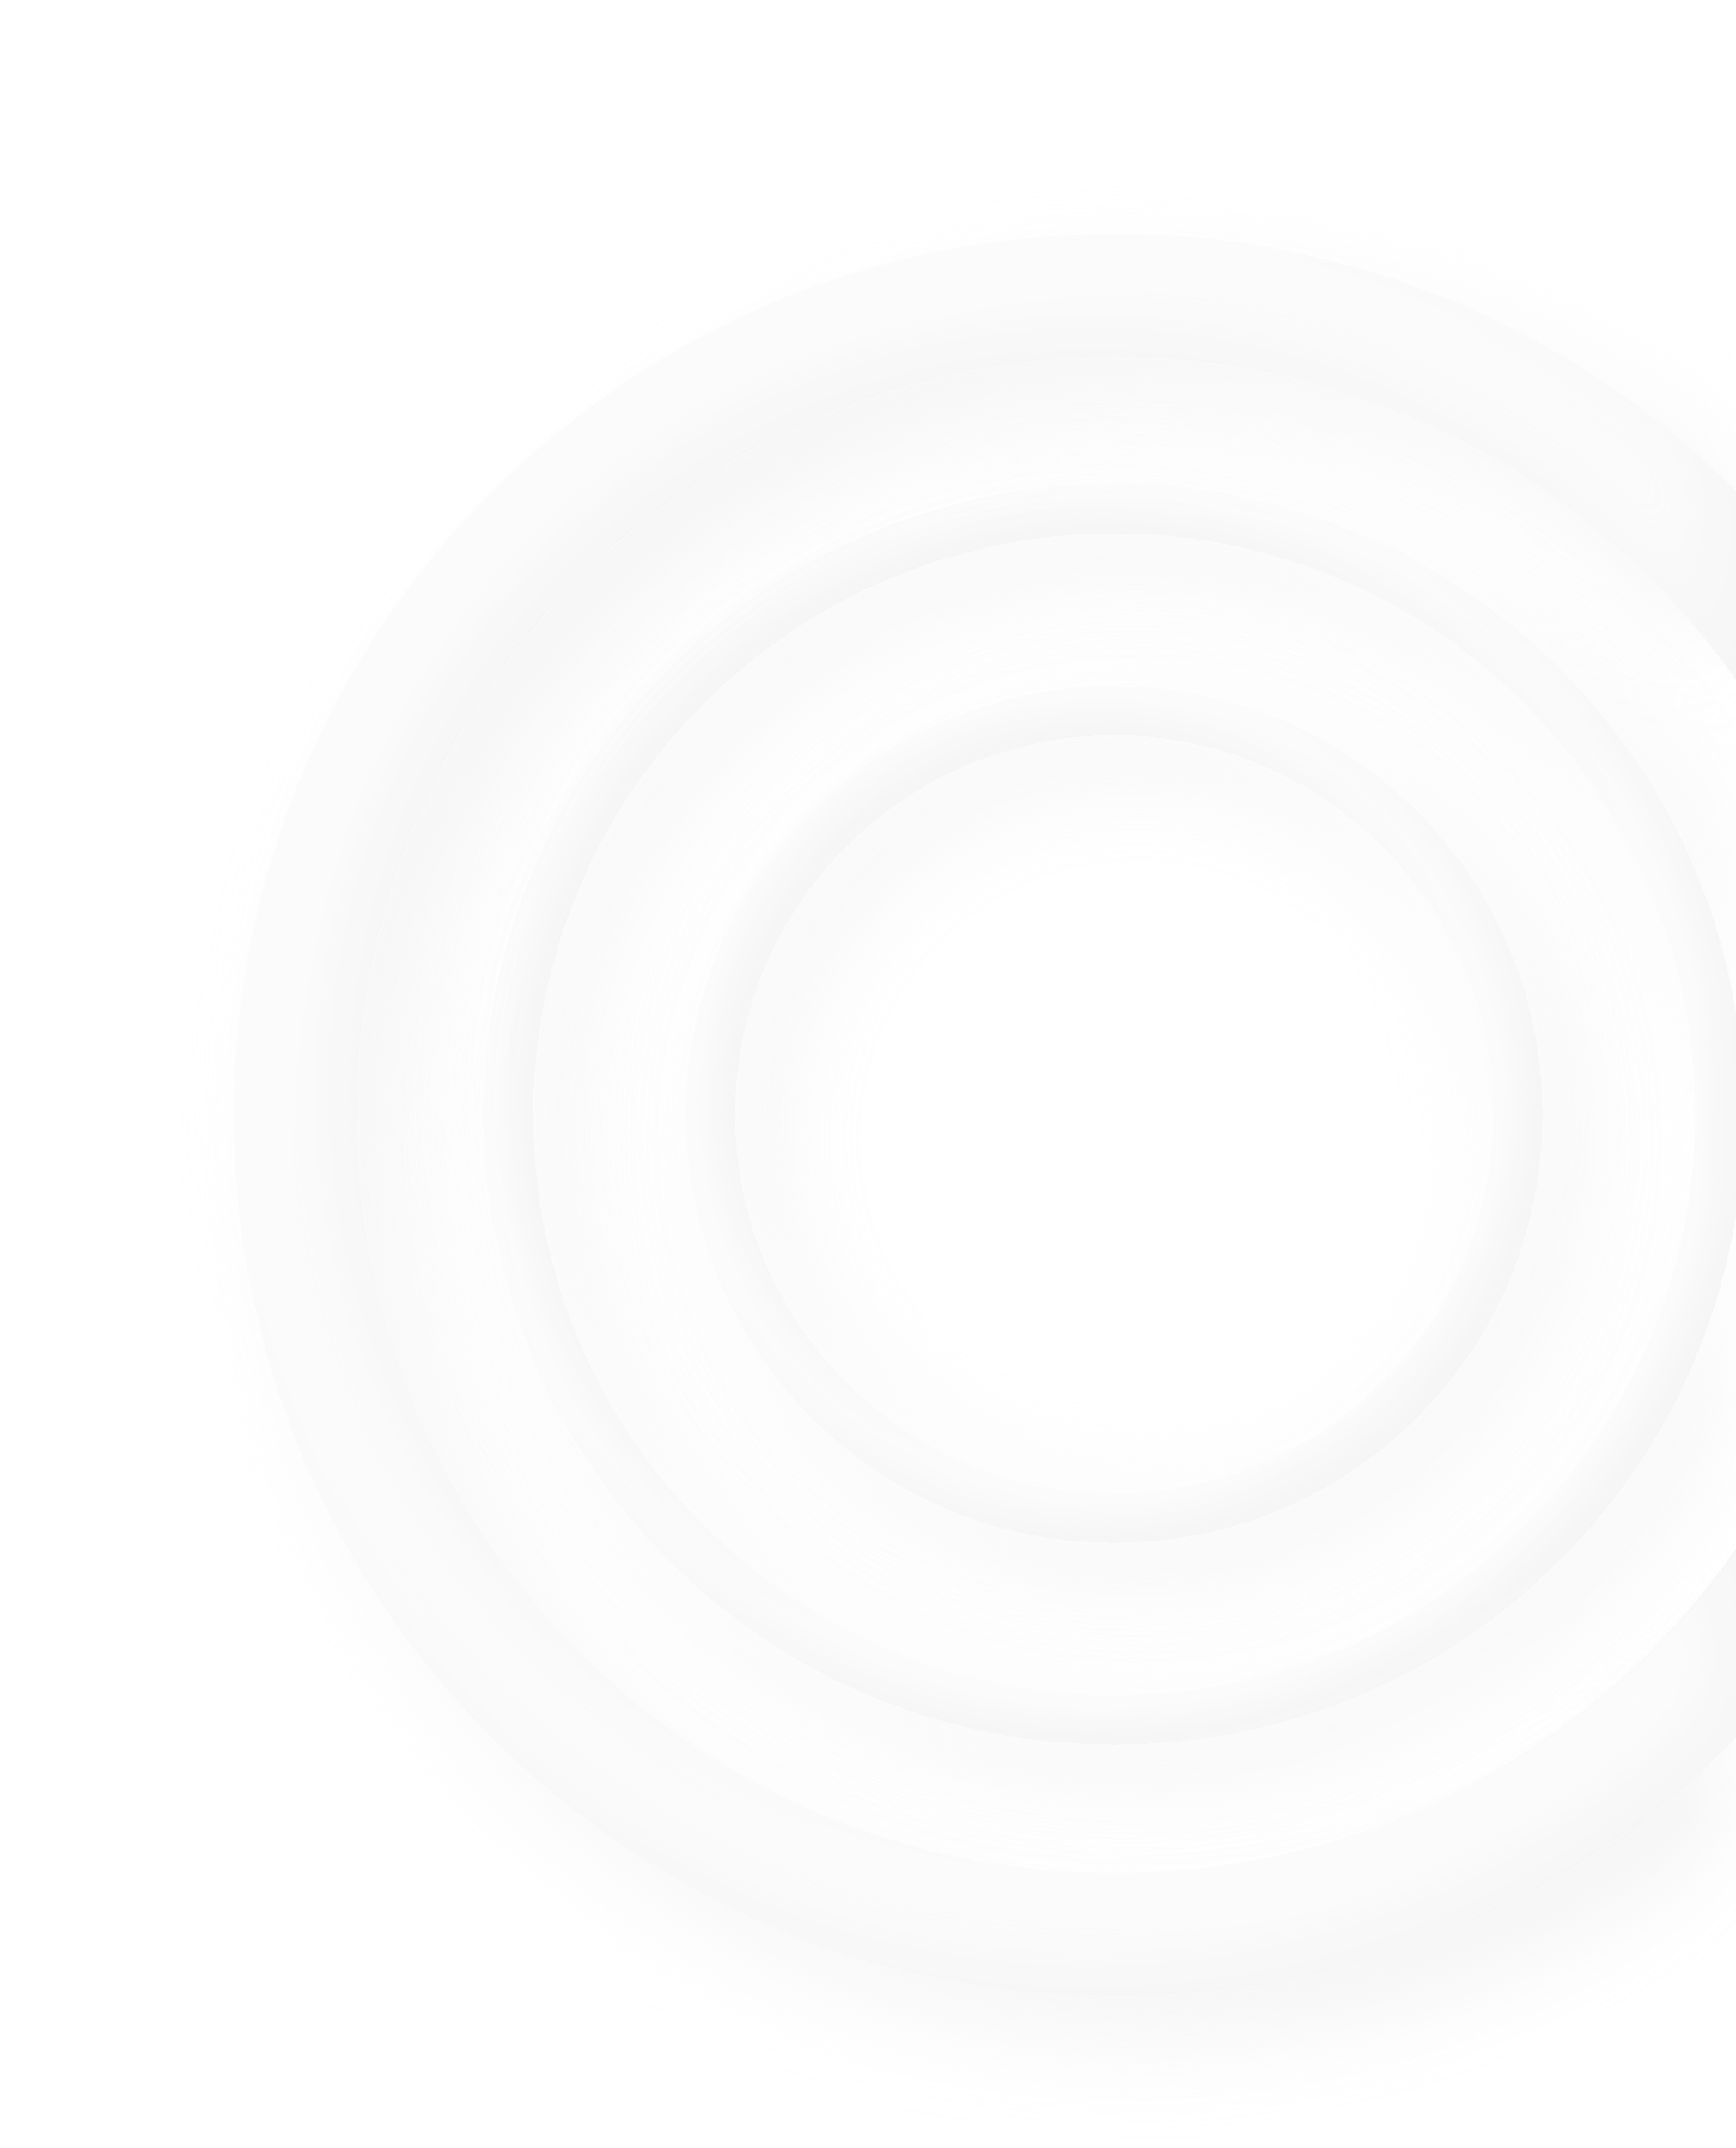
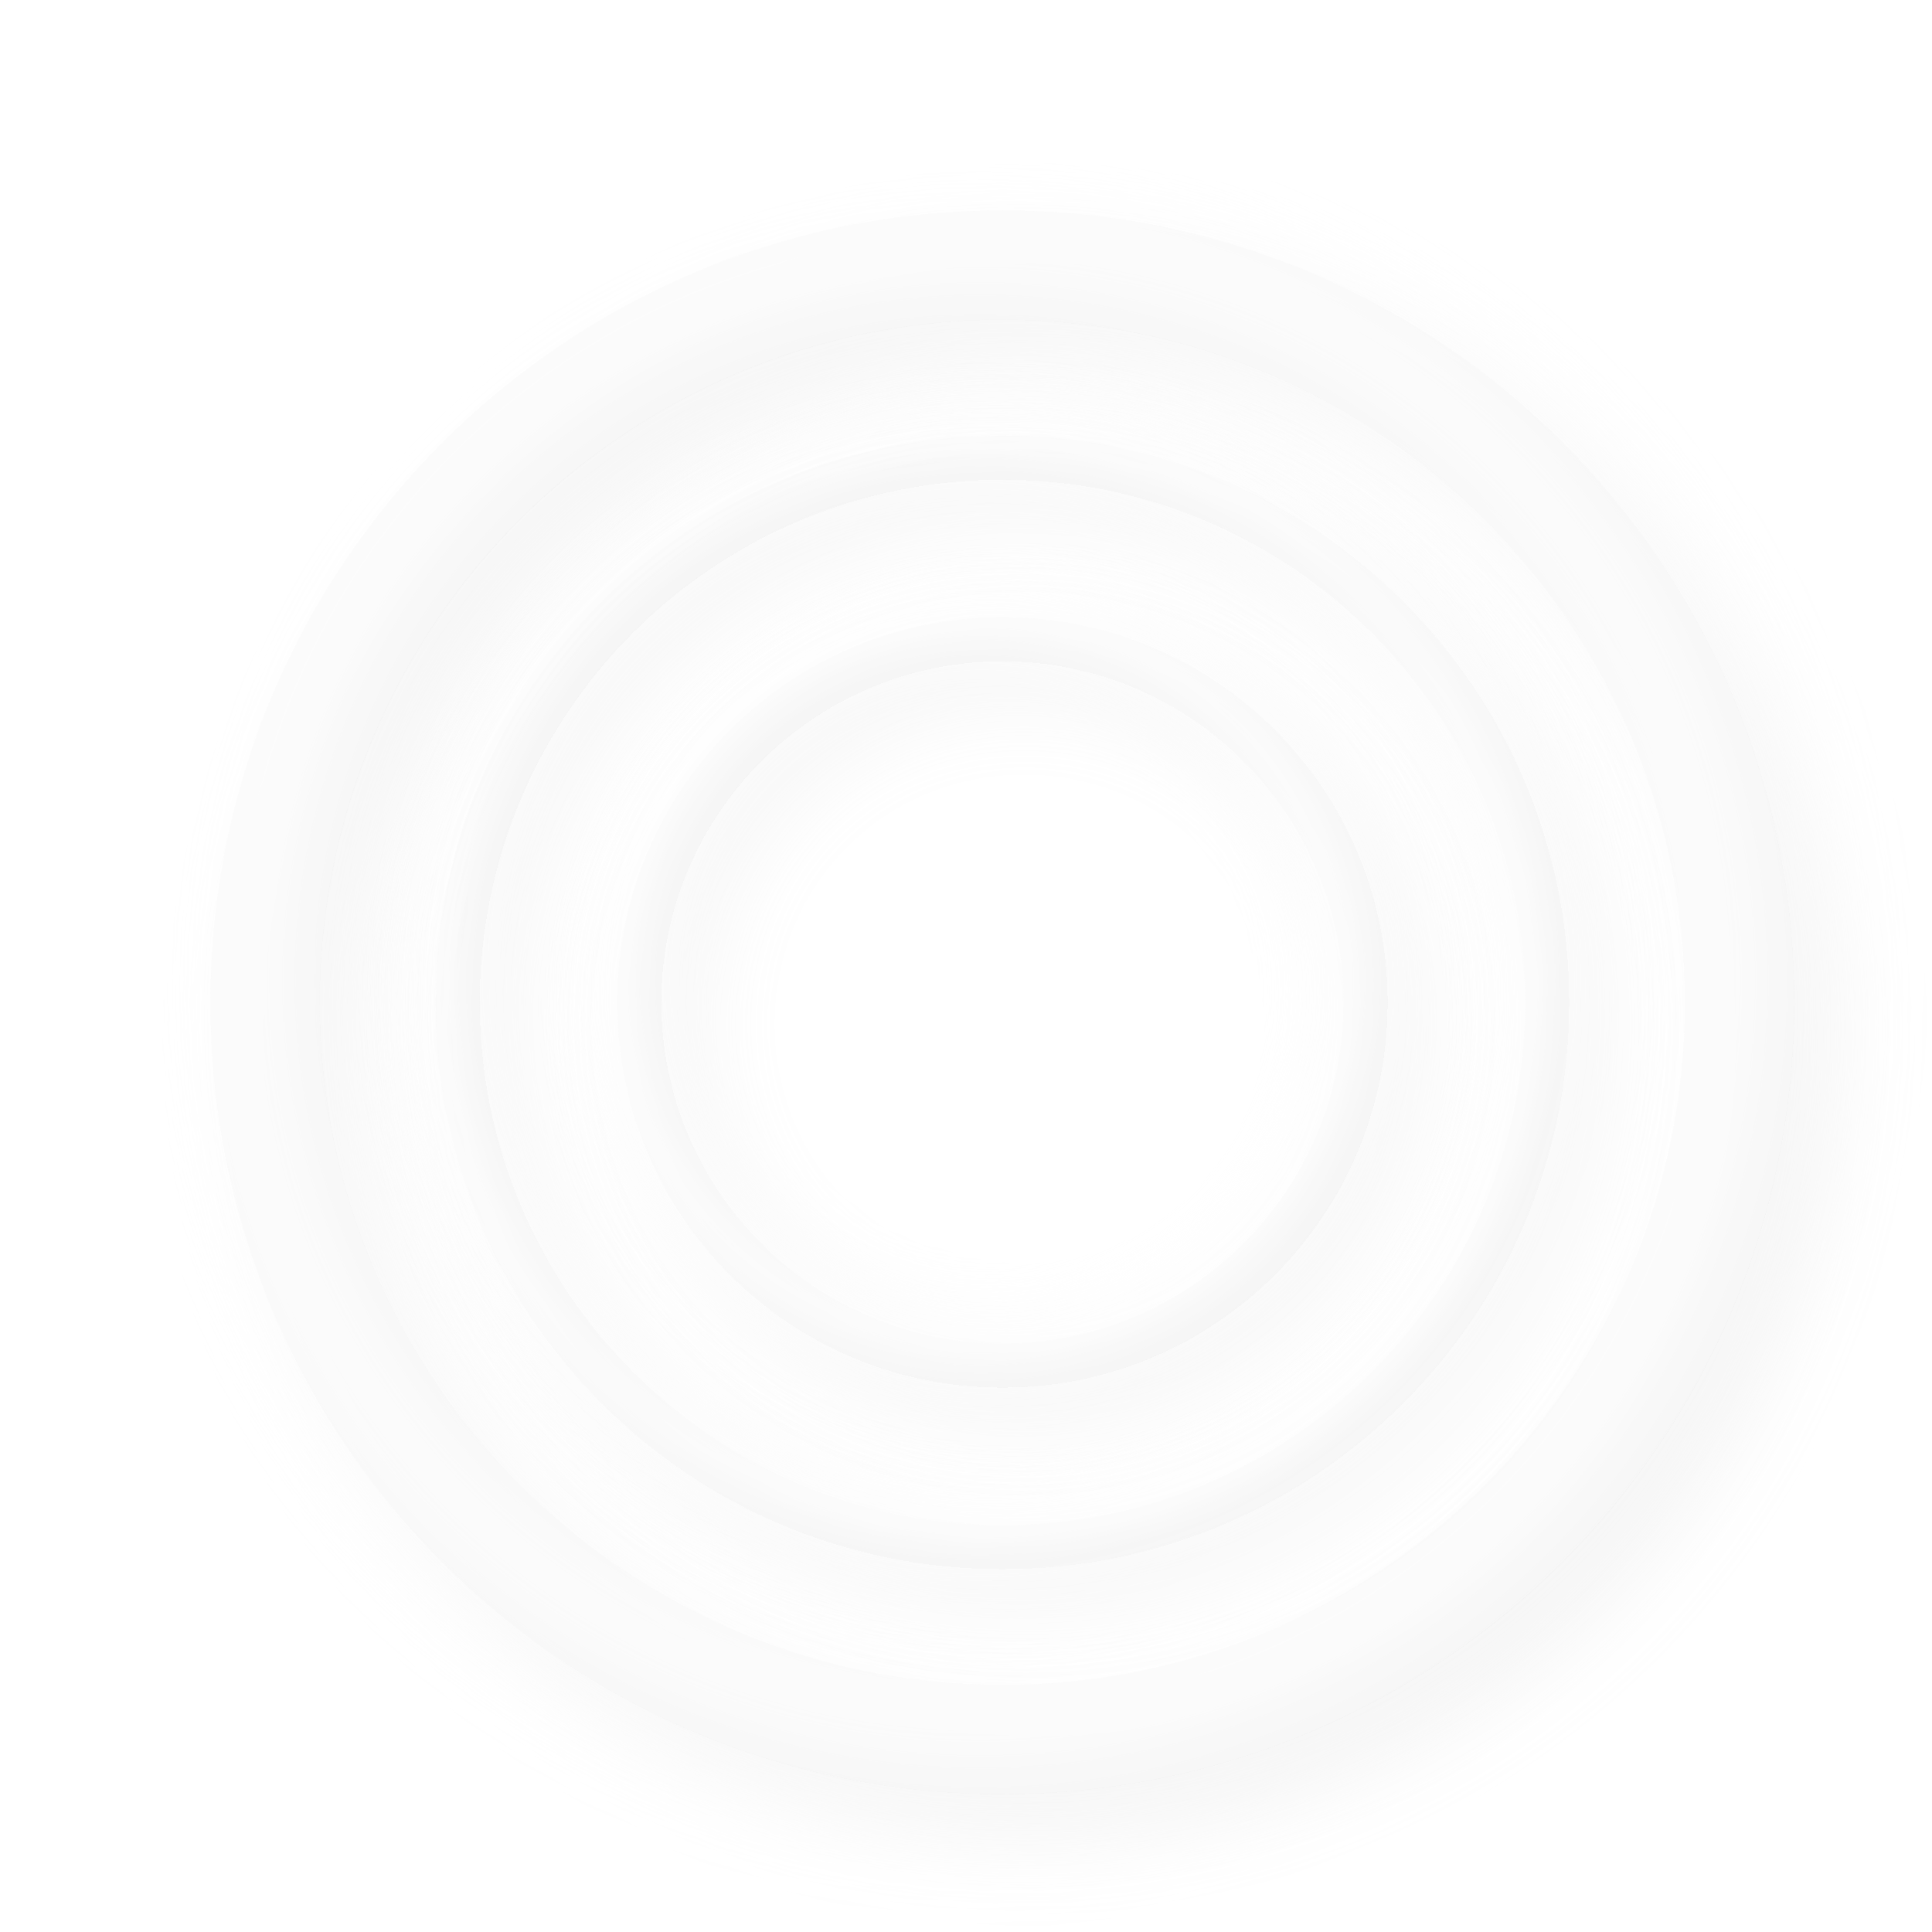
- <svg xmlns="http://www.w3.org/2000/svg" width="215" height="266" fill="none">
+ <svg xmlns="http://www.w3.org/2000/svg" width="266" height="266" fill="none">
  <g opacity=".3" filter="url(#filter0_ddii)">
    <circle cx="138" cy="138" r="75" stroke="#F2F2F2" stroke-width="6" />
  </g>
  <g opacity=".3" filter="url(#filter1_ddii)">
    <circle cx="138" cy="138" r="50" stroke="#F2F2F2" stroke-width="6" />
  </g>
  <g opacity=".3" filter="url(#filter2_ddii)">
    <circle cx="138" cy="138" r="101.5" stroke="#F2F2F2" stroke-width="15" />
  </g>
  <defs>
    <filter id="filter0_ddii" x="48" y="48" width="184" height="184" filterUnits="userSpaceOnUse" color-interpolation-filters="sRGB">
      <feFlood flood-opacity="0" result="BackgroundImageFix" />
      <feColorMatrix in="SourceAlpha" values="0 0 0 0 0 0 0 0 0 0 0 0 0 0 0 0 0 0 127 0" />
      <feOffset dx="3" dy="3" />
      <feGaussianBlur stdDeviation="6.5" />
      <feColorMatrix values="0 0 0 0 0.783 0 0 0 0 0.783 0 0 0 0 0.783 0 0 0 1 0" />
      <feBlend in2="BackgroundImageFix" result="effect1_dropShadow" />
      <feColorMatrix in="SourceAlpha" values="0 0 0 0 0 0 0 0 0 0 0 0 0 0 0 0 0 0 127 0" />
      <feOffset dx="-3" dy="-3" />
      <feGaussianBlur stdDeviation="4.5" />
      <feColorMatrix values="0 0 0 0 1 0 0 0 0 1 0 0 0 0 1 0 0 0 1 0" />
      <feBlend in2="effect1_dropShadow" result="effect2_dropShadow" />
      <feBlend in="SourceGraphic" in2="effect2_dropShadow" result="shape" />
      <feColorMatrix in="SourceAlpha" values="0 0 0 0 0 0 0 0 0 0 0 0 0 0 0 0 0 0 127 0" result="hardAlpha" />
      <feOffset dx="3" dy="3" />
      <feGaussianBlur stdDeviation="1.5" />
      <feComposite in2="hardAlpha" operator="arithmetic" k2="-1" k3="1" />
      <feColorMatrix values="0 0 0 0 1 0 0 0 0 1 0 0 0 0 1 0 0 0 0.38 0" />
      <feBlend in2="shape" result="effect3_innerShadow" />
      <feColorMatrix in="SourceAlpha" values="0 0 0 0 0 0 0 0 0 0 0 0 0 0 0 0 0 0 127 0" result="hardAlpha" />
      <feOffset dx="-3" dy="-3" />
      <feGaussianBlur stdDeviation="2.5" />
      <feComposite in2="hardAlpha" operator="arithmetic" k2="-1" k3="1" />
      <feColorMatrix values="0 0 0 0 0.621 0 0 0 0 0.621 0 0 0 0 0.621 0 0 0 0.24 0" />
      <feBlend in2="effect3_innerShadow" result="effect4_innerShadow" />
    </filter>
    <filter id="filter1_ddii" x="73" y="73" width="134" height="134" filterUnits="userSpaceOnUse" color-interpolation-filters="sRGB">
      <feFlood flood-opacity="0" result="BackgroundImageFix" />
      <feColorMatrix in="SourceAlpha" values="0 0 0 0 0 0 0 0 0 0 0 0 0 0 0 0 0 0 127 0" />
      <feOffset dx="3" dy="3" />
      <feGaussianBlur stdDeviation="6.5" />
      <feColorMatrix values="0 0 0 0 0.783 0 0 0 0 0.783 0 0 0 0 0.783 0 0 0 1 0" />
      <feBlend in2="BackgroundImageFix" result="effect1_dropShadow" />
      <feColorMatrix in="SourceAlpha" values="0 0 0 0 0 0 0 0 0 0 0 0 0 0 0 0 0 0 127 0" />
      <feOffset dx="-3" dy="-3" />
      <feGaussianBlur stdDeviation="4.5" />
      <feColorMatrix values="0 0 0 0 1 0 0 0 0 1 0 0 0 0 1 0 0 0 1 0" />
      <feBlend in2="effect1_dropShadow" result="effect2_dropShadow" />
      <feBlend in="SourceGraphic" in2="effect2_dropShadow" result="shape" />
      <feColorMatrix in="SourceAlpha" values="0 0 0 0 0 0 0 0 0 0 0 0 0 0 0 0 0 0 127 0" result="hardAlpha" />
      <feOffset dx="3" dy="3" />
      <feGaussianBlur stdDeviation="2.5" />
      <feComposite in2="hardAlpha" operator="arithmetic" k2="-1" k3="1" />
      <feColorMatrix values="0 0 0 0 1 0 0 0 0 1 0 0 0 0 1 0 0 0 0.35 0" />
      <feBlend in2="shape" result="effect3_innerShadow" />
      <feColorMatrix in="SourceAlpha" values="0 0 0 0 0 0 0 0 0 0 0 0 0 0 0 0 0 0 127 0" result="hardAlpha" />
      <feOffset dx="-3" dy="-3" />
      <feGaussianBlur stdDeviation="2.5" />
      <feComposite in2="hardAlpha" operator="arithmetic" k2="-1" k3="1" />
      <feColorMatrix values="0 0 0 0 0.621 0 0 0 0 0.621 0 0 0 0 0.621 0 0 0 0.24 0" />
      <feBlend in2="effect3_innerShadow" result="effect4_innerShadow" />
    </filter>
    <filter id="filter2_ddii" x="0" y="0" width="266" height="266" filterUnits="userSpaceOnUse" color-interpolation-filters="sRGB">
      <feFlood flood-opacity="0" result="BackgroundImageFix" />
      <feColorMatrix in="SourceAlpha" values="0 0 0 0 0 0 0 0 0 0 0 0 0 0 0 0 0 0 127 0" />
      <feOffset dx="5" dy="5" />
      <feGaussianBlur stdDeviation="6" />
      <feColorMatrix values="0 0 0 0 0.783 0 0 0 0 0.783 0 0 0 0 0.783 0 0 0 0.8 0" />
      <feBlend in2="BackgroundImageFix" result="effect1_dropShadow" />
      <feColorMatrix in="SourceAlpha" values="0 0 0 0 0 0 0 0 0 0 0 0 0 0 0 0 0 0 127 0" />
      <feOffset dx="-5" dy="-5" />
      <feGaussianBlur stdDeviation="12" />
      <feColorMatrix values="0 0 0 0 1 0 0 0 0 1 0 0 0 0 1 0 0 0 1 0" />
      <feBlend in2="effect1_dropShadow" result="effect2_dropShadow" />
      <feBlend in="SourceGraphic" in2="effect2_dropShadow" result="shape" />
      <feColorMatrix in="SourceAlpha" values="0 0 0 0 0 0 0 0 0 0 0 0 0 0 0 0 0 0 127 0" result="hardAlpha" />
      <feOffset dx="5" dy="5" />
      <feGaussianBlur stdDeviation="5" />
      <feComposite in2="hardAlpha" operator="arithmetic" k2="-1" k3="1" />
      <feColorMatrix values="0 0 0 0 1 0 0 0 0 1 0 0 0 0 1 0 0 0 0.35 0" />
      <feBlend in2="shape" result="effect3_innerShadow" />
      <feColorMatrix in="SourceAlpha" values="0 0 0 0 0 0 0 0 0 0 0 0 0 0 0 0 0 0 127 0" result="hardAlpha" />
      <feOffset dx="-3" dy="-3" />
      <feGaussianBlur stdDeviation="5" />
      <feComposite in2="hardAlpha" operator="arithmetic" k2="-1" k3="1" />
      <feColorMatrix values="0 0 0 0 0.621 0 0 0 0 0.621 0 0 0 0 0.621 0 0 0 0.24 0" />
      <feBlend in2="effect3_innerShadow" result="effect4_innerShadow" />
    </filter>
  </defs>
</svg>
